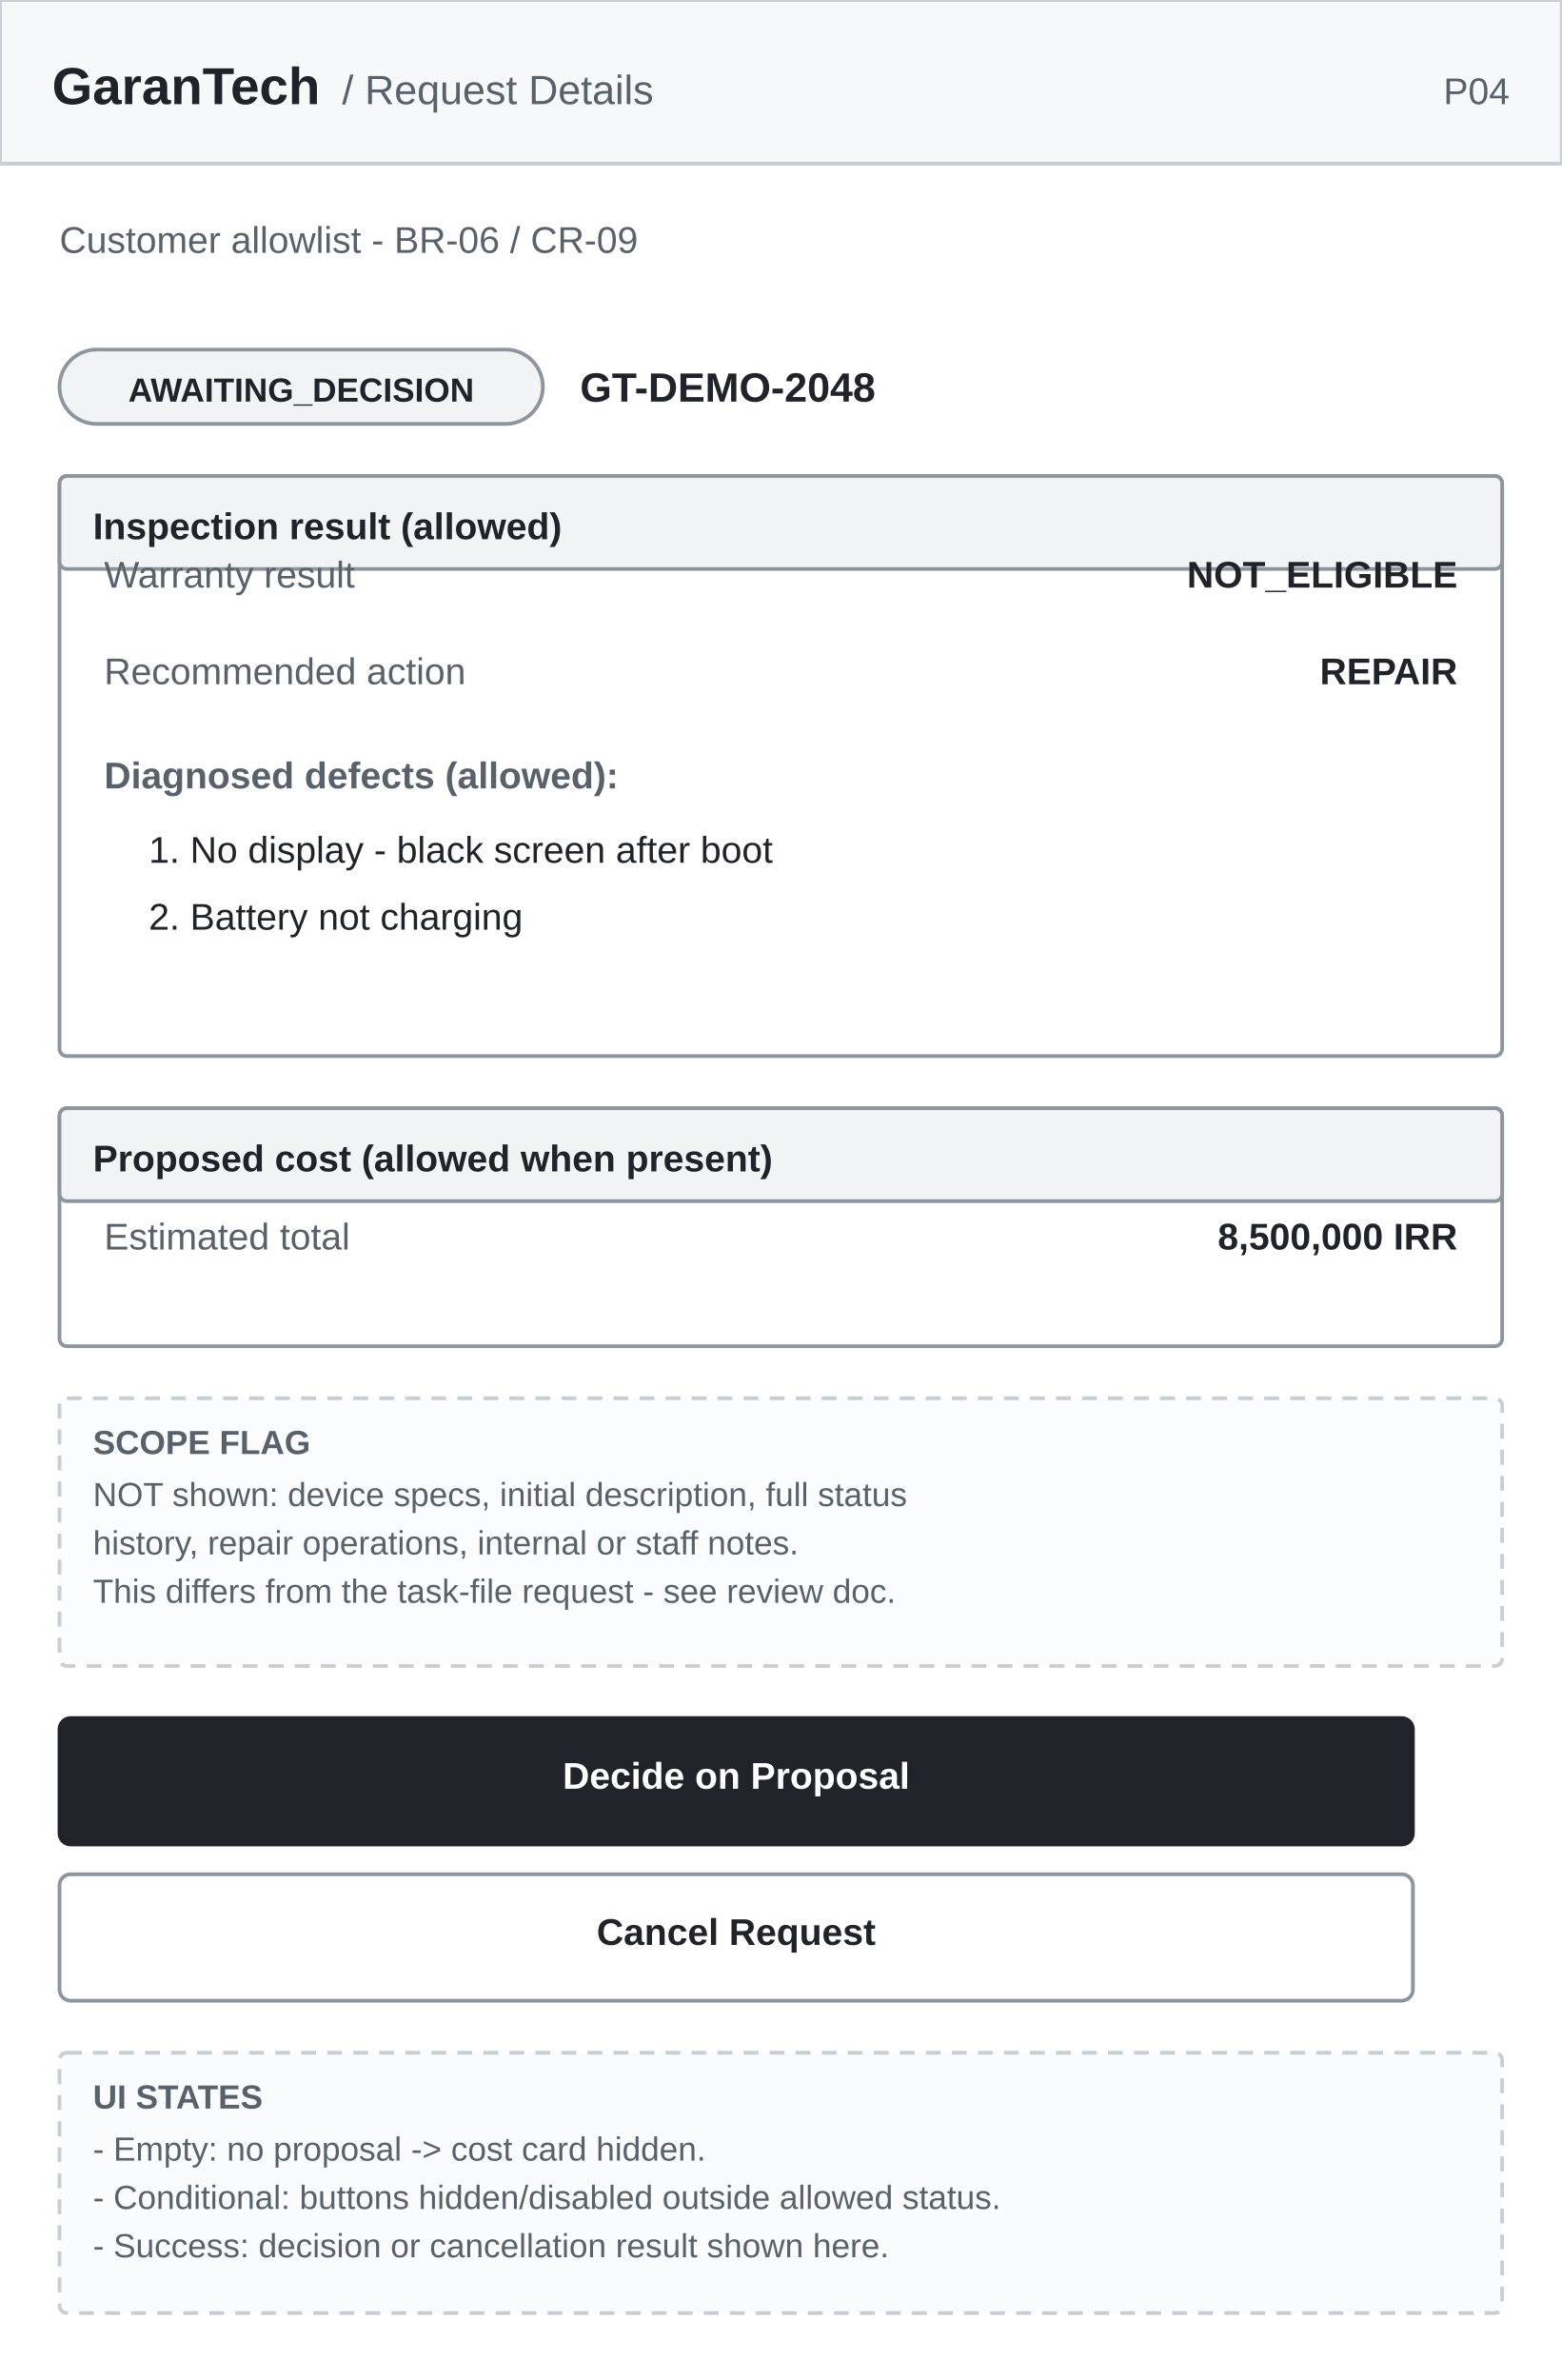
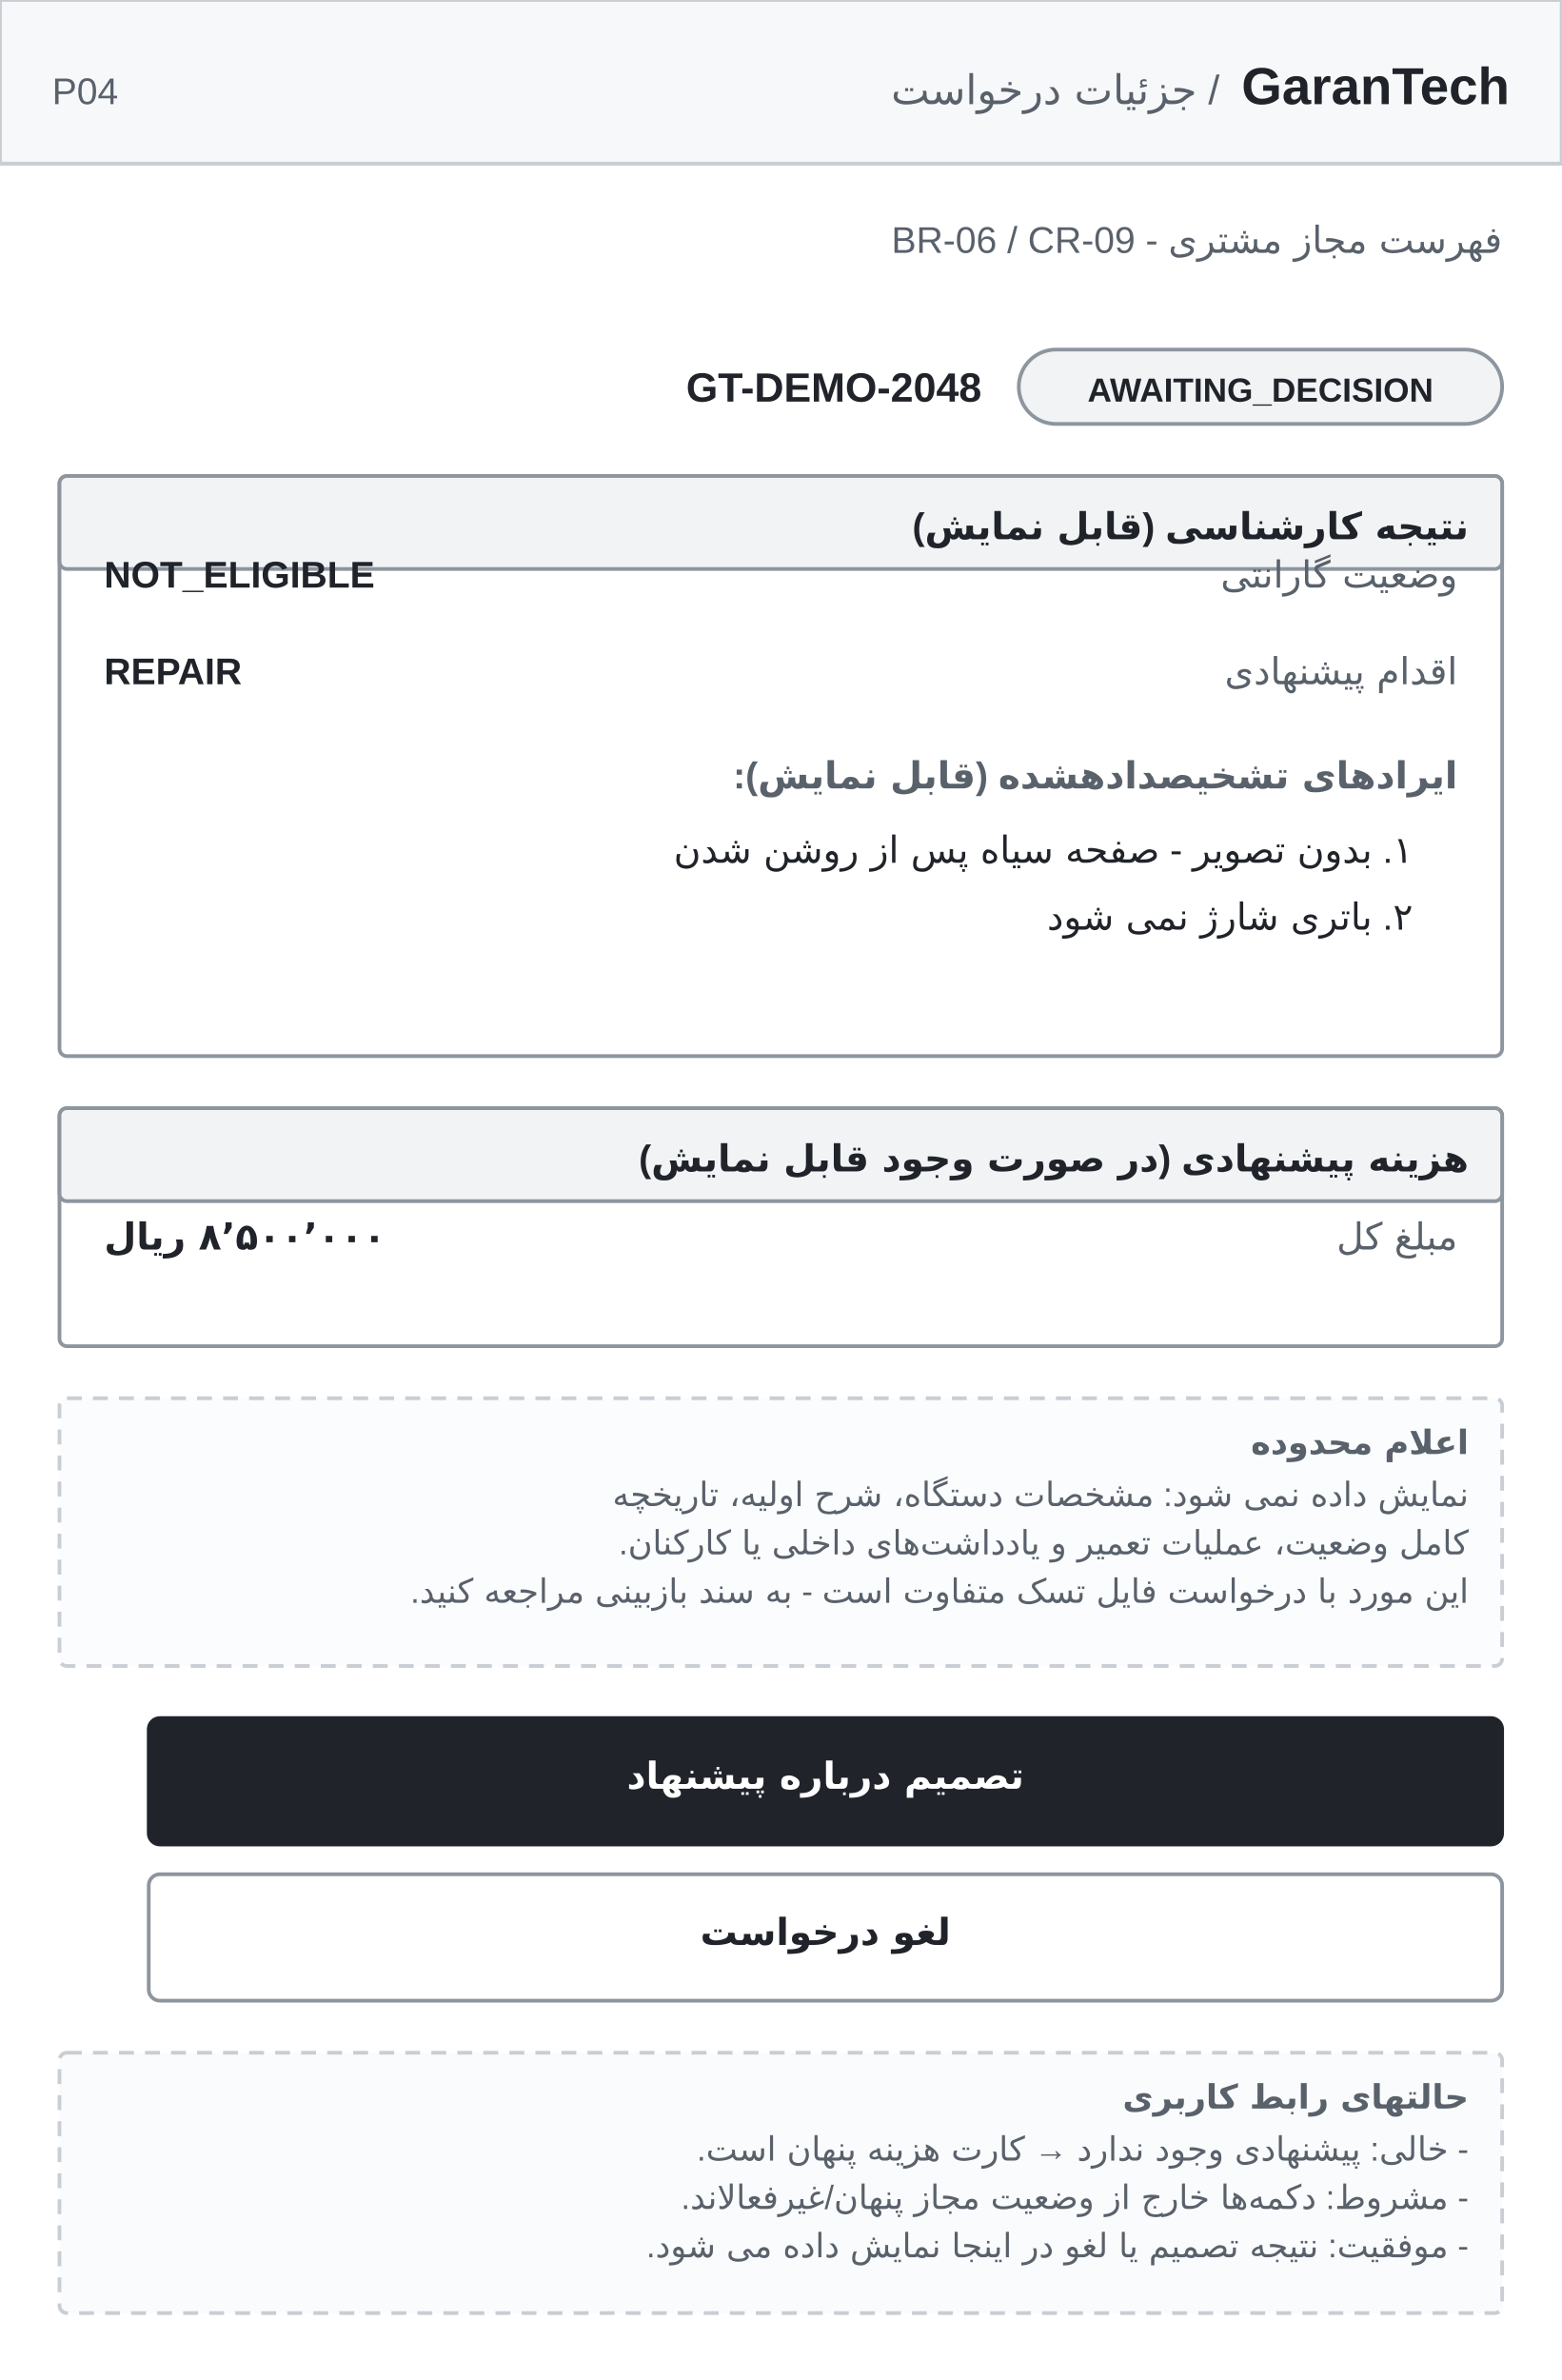
<svg xmlns="http://www.w3.org/2000/svg" viewBox="0 0 420 640" width="420" height="640">
  <rect x="0" y="0" width="420" height="640" rx="0" fill="#ffffff" stroke="#ffffff" stroke-width="1" />
  <rect x="0" y="0" width="420" height="44" rx="0" fill="#f7f8fa" stroke="#c9ced4" stroke-width="1" />
-   <line x1="0" y1="44" x2="420" y2="44" stroke="#c9ced4" stroke-width="1" />
-   <text x="14" y="28" font-family="Segoe UI,Arial,sans-serif" font-size="14" font-weight="700" fill="#20242a" text-anchor="start">GaranTech</text>
-   <text x="92" y="28" font-family="Segoe UI,Arial,sans-serif" font-size="11" font-weight="400" fill="#59616b" text-anchor="start">/ Request Details</text>
-   <text x="406" y="28" font-family="Segoe UI,Arial,sans-serif" font-size="10" font-weight="400" fill="#59616b" text-anchor="end">P04</text>
-   <text x="16" y="68" font-family="Segoe UI,Arial,sans-serif" font-size="10" font-weight="400" fill="#59616b" text-anchor="start">Customer allowlist - BR-06 / CR-09</text>
-   <rect x="16" y="94" width="130" height="20" rx="10" fill="#f1f3f5" stroke="#8d959e" stroke-width="1" />
-   <text x="81.0" y="108" font-family="Segoe UI,Arial,sans-serif" font-size="9" font-weight="600" fill="#20242a" text-anchor="middle">AWAITING_DECISION</text>
-   <text x="156" y="108" font-family="Segoe UI,Arial,sans-serif" font-size="11" font-weight="700" fill="#20242a" text-anchor="start">GT-DEMO-2048</text>
+   <line x1="420" y1="44" x2="0" y2="44" stroke="#c9ced4" stroke-width="1" />
+   <text x="406" y="28" font-family="Tahoma,Segoe UI,Arial,sans-serif" font-size="14" font-weight="700" fill="#20242a" text-anchor="start" direction="rtl" unicode-bidi="embed">GaranTech</text>
+   <text x="328" y="28" font-family="Tahoma,Segoe UI,Arial,sans-serif" font-size="11" font-weight="400" fill="#59616b" text-anchor="start" direction="rtl" unicode-bidi="embed">/ جزئیات درخواست</text>
+   <text x="14" y="28" font-family="Tahoma,Segoe UI,Arial,sans-serif" font-size="10" font-weight="400" fill="#59616b" text-anchor="end" direction="rtl" unicode-bidi="embed">P04</text>
+   <text x="404" y="68" font-family="Tahoma,Segoe UI,Arial,sans-serif" font-size="10" font-weight="400" fill="#59616b" text-anchor="start" direction="rtl" unicode-bidi="embed">فهرست مجاز مشتری - BR-06 / CR-09</text>
+   <rect x="274" y="94" width="130" height="20" rx="10" fill="#f1f3f5" stroke="#8d959e" stroke-width="1" />
+   <text x="339.0" y="108" font-family="Tahoma,Segoe UI,Arial,sans-serif" font-size="9" font-weight="600" fill="#20242a" text-anchor="middle" direction="rtl" unicode-bidi="embed">AWAITING_DECISION</text>
+   <text x="264" y="108" font-family="Tahoma,Segoe UI,Arial,sans-serif" font-size="11" font-weight="700" fill="#20242a" text-anchor="start" direction="rtl" unicode-bidi="embed">GT-DEMO-2048</text>
  <rect x="16" y="128" width="388" height="156" rx="2" fill="#ffffff" stroke="#8d959e" stroke-width="1" />
  <rect x="16" y="128" width="388" height="25" rx="2" fill="#f1f3f5" stroke="#8d959e" stroke-width="1" />
-   <text x="25" y="145" font-family="Segoe UI,Arial,sans-serif" font-size="10" font-weight="700" fill="#20242a" text-anchor="start">Inspection result (allowed)</text>
-   <text x="28" y="158" font-family="Segoe UI,Arial,sans-serif" font-size="10" font-weight="400" fill="#59616b" text-anchor="start">Warranty result</text>
-   <text x="392" y="158" font-family="Segoe UI,Arial,sans-serif" font-size="10" font-weight="600" fill="#20242a" text-anchor="end">NOT_ELIGIBLE</text>
-   <text x="28" y="184" font-family="Segoe UI,Arial,sans-serif" font-size="10" font-weight="400" fill="#59616b" text-anchor="start">Recommended action</text>
-   <text x="392" y="184" font-family="Segoe UI,Arial,sans-serif" font-size="10" font-weight="600" fill="#20242a" text-anchor="end">REPAIR</text>
-   <text x="28" y="212" font-family="Segoe UI,Arial,sans-serif" font-size="10" font-weight="600" fill="#59616b" text-anchor="start">Diagnosed defects (allowed):</text>
-   <text x="40" y="232" font-family="Segoe UI,Arial,sans-serif" font-size="10" font-weight="400" fill="#20242a" text-anchor="start">1. No display - black screen after boot</text>
-   <text x="40" y="250" font-family="Segoe UI,Arial,sans-serif" font-size="10" font-weight="400" fill="#20242a" text-anchor="start">2. Battery not charging</text>
+   <text x="395" y="145" font-family="Tahoma,Segoe UI,Arial,sans-serif" font-size="10" font-weight="700" fill="#20242a" text-anchor="start" direction="rtl" unicode-bidi="embed">نتیجه کارشناسی (قابل نمایش)</text>
+   <text x="392" y="158" font-family="Tahoma,Segoe UI,Arial,sans-serif" font-size="10" font-weight="400" fill="#59616b" text-anchor="start" direction="rtl" unicode-bidi="embed">وضعیت گارانتی</text>
+   <text x="28" y="158" font-family="Tahoma,Segoe UI,Arial,sans-serif" font-size="10" font-weight="600" fill="#20242a" text-anchor="end" direction="rtl" unicode-bidi="embed">NOT_ELIGIBLE</text>
+   <text x="392" y="184" font-family="Tahoma,Segoe UI,Arial,sans-serif" font-size="10" font-weight="400" fill="#59616b" text-anchor="start" direction="rtl" unicode-bidi="embed">اقدام پیشنهادی</text>
+   <text x="28" y="184" font-family="Tahoma,Segoe UI,Arial,sans-serif" font-size="10" font-weight="600" fill="#20242a" text-anchor="end" direction="rtl" unicode-bidi="embed">REPAIR</text>
+   <text x="392" y="212" font-family="Tahoma,Segoe UI,Arial,sans-serif" font-size="10" font-weight="600" fill="#59616b" text-anchor="start" direction="rtl" unicode-bidi="embed">ایرادهای تشخیصدادهشده (قابل نمایش):</text>
+   <text x="380" y="232" font-family="Tahoma,Segoe UI,Arial,sans-serif" font-size="10" font-weight="400" fill="#20242a" text-anchor="start" direction="rtl" unicode-bidi="embed">۱. بدون تصویر - صفحه سیاه پس از روشن شدن</text>
+   <text x="380" y="250" font-family="Tahoma,Segoe UI,Arial,sans-serif" font-size="10" font-weight="400" fill="#20242a" text-anchor="start" direction="rtl" unicode-bidi="embed">۲. باتری شارژ نمی شود</text>
  <rect x="16" y="298" width="388" height="64" rx="2" fill="#ffffff" stroke="#8d959e" stroke-width="1" />
  <rect x="16" y="298" width="388" height="25" rx="2" fill="#f1f3f5" stroke="#8d959e" stroke-width="1" />
-   <text x="25" y="315" font-family="Segoe UI,Arial,sans-serif" font-size="10" font-weight="700" fill="#20242a" text-anchor="start">Proposed cost (allowed when present)</text>
-   <text x="28" y="336" font-family="Segoe UI,Arial,sans-serif" font-size="10" font-weight="400" fill="#59616b" text-anchor="start">Estimated total</text>
-   <text x="392" y="336" font-family="Segoe UI,Arial,sans-serif" font-size="10" font-weight="600" fill="#20242a" text-anchor="end">8,500,000 IRR</text>
+   <text x="395" y="315" font-family="Tahoma,Segoe UI,Arial,sans-serif" font-size="10" font-weight="700" fill="#20242a" text-anchor="start" direction="rtl" unicode-bidi="embed">هزینه پیشنهادی (در صورت وجود قابل نمایش)</text>
+   <text x="392" y="336" font-family="Tahoma,Segoe UI,Arial,sans-serif" font-size="10" font-weight="400" fill="#59616b" text-anchor="start" direction="rtl" unicode-bidi="embed">مبلغ کل</text>
+   <text x="28" y="336" font-family="Tahoma,Segoe UI,Arial,sans-serif" font-size="10" font-weight="600" fill="#20242a" text-anchor="end" direction="rtl" unicode-bidi="embed">۸٬۵۰۰٬۰۰۰ ریال</text>
  <rect x="16" y="376" width="388" height="72" rx="2" fill="#fbfcfd" stroke="#c9ced4" stroke-width="1" stroke-dasharray="4 3" />
-   <text x="25" y="391" font-family="Segoe UI,Arial,sans-serif" font-size="9" font-weight="700" fill="#59616b" text-anchor="start">SCOPE FLAG</text>
-   <text x="25" y="405" font-family="Segoe UI,Arial,sans-serif" font-size="9" font-weight="400" fill="#59616b" text-anchor="start">NOT shown: device specs, initial description, full status</text>
-   <text x="25" y="418" font-family="Segoe UI,Arial,sans-serif" font-size="9" font-weight="400" fill="#59616b" text-anchor="start">history, repair operations, internal or staff notes.</text>
-   <text x="25" y="431" font-family="Segoe UI,Arial,sans-serif" font-size="9" font-weight="400" fill="#59616b" text-anchor="start">This differs from the task-file request - see review doc.</text>
-   <rect x="16" y="462" width="364" height="34" rx="3" fill="#20242a" stroke="#20242a" stroke-width="1" />
-   <text x="198.0" y="481" font-family="Segoe UI,Arial,sans-serif" font-size="10" font-weight="700" fill="#ffffff" text-anchor="middle">Decide on Proposal</text>
-   <rect x="16" y="504" width="364" height="34" rx="3" fill="#ffffff" stroke="#8d959e" stroke-width="1" />
-   <text x="198.0" y="523" font-family="Segoe UI,Arial,sans-serif" font-size="10" font-weight="700" fill="#20242a" text-anchor="middle">Cancel Request</text>
+   <text x="395" y="391" font-family="Tahoma,Segoe UI,Arial,sans-serif" font-size="9" font-weight="700" fill="#59616b" text-anchor="start" direction="rtl" unicode-bidi="embed">اعلام محدوده</text>
+   <text x="395" y="405" font-family="Tahoma,Segoe UI,Arial,sans-serif" font-size="9" font-weight="400" fill="#59616b" text-anchor="start" direction="rtl" unicode-bidi="embed">نمایش داده نمی شود: مشخصات دستگاه، شرح اولیه، تاریخچه</text>
+   <text x="395" y="418" font-family="Tahoma,Segoe UI,Arial,sans-serif" font-size="9" font-weight="400" fill="#59616b" text-anchor="start" direction="rtl" unicode-bidi="embed">کامل وضعیت، عملیات تعمیر و یادداشت‌های داخلی یا کارکنان.</text>
+   <text x="395" y="431" font-family="Tahoma,Segoe UI,Arial,sans-serif" font-size="9" font-weight="400" fill="#59616b" text-anchor="start" direction="rtl" unicode-bidi="embed">این مورد با درخواست فایل تسک متفاوت است - به سند بازبینی مراجعه کنید.</text>
+   <rect x="40" y="462" width="364" height="34" rx="3" fill="#20242a" stroke="#20242a" stroke-width="1" />
+   <text x="222.0" y="481" font-family="Tahoma,Segoe UI,Arial,sans-serif" font-size="10" font-weight="700" fill="#ffffff" text-anchor="middle" direction="rtl" unicode-bidi="embed">تصمیم درباره پیشنهاد</text>
+   <rect x="40" y="504" width="364" height="34" rx="3" fill="#ffffff" stroke="#8d959e" stroke-width="1" />
+   <text x="222.0" y="523" font-family="Tahoma,Segoe UI,Arial,sans-serif" font-size="10" font-weight="700" fill="#20242a" text-anchor="middle" direction="rtl" unicode-bidi="embed">لغو درخواست</text>
  <rect x="16" y="552" width="388" height="70" rx="2" fill="#fafbfc" stroke="#c9ced4" stroke-width="1" stroke-dasharray="4 3" />
-   <text x="25" y="567" font-family="Segoe UI,Arial,sans-serif" font-size="9" font-weight="700" fill="#59616b" text-anchor="start">UI STATES</text>
-   <text x="25" y="581" font-family="Segoe UI,Arial,sans-serif" font-size="9" font-weight="400" fill="#59616b" text-anchor="start">- Empty: no proposal -&gt; cost card hidden.</text>
-   <text x="25" y="594" font-family="Segoe UI,Arial,sans-serif" font-size="9" font-weight="400" fill="#59616b" text-anchor="start">- Conditional: buttons hidden/disabled outside allowed status.</text>
-   <text x="25" y="607" font-family="Segoe UI,Arial,sans-serif" font-size="9" font-weight="400" fill="#59616b" text-anchor="start">- Success: decision or cancellation result shown here.</text>
+   <text x="395" y="567" font-family="Tahoma,Segoe UI,Arial,sans-serif" font-size="9" font-weight="700" fill="#59616b" text-anchor="start" direction="rtl" unicode-bidi="embed">حالتهای رابط کاربری</text>
+   <text x="395" y="581" font-family="Tahoma,Segoe UI,Arial,sans-serif" font-size="9" font-weight="400" fill="#59616b" text-anchor="start" direction="rtl" unicode-bidi="embed">- خالی: پیشنهادی وجود ندارد → کارت هزینه پنهان است.</text>
+   <text x="395" y="594" font-family="Tahoma,Segoe UI,Arial,sans-serif" font-size="9" font-weight="400" fill="#59616b" text-anchor="start" direction="rtl" unicode-bidi="embed">- مشروط: دکمه‌ها خارج از وضعیت مجاز پنهان/غیرفعالاند.</text>
+   <text x="395" y="607" font-family="Tahoma,Segoe UI,Arial,sans-serif" font-size="9" font-weight="400" fill="#59616b" text-anchor="start" direction="rtl" unicode-bidi="embed">- موفقیت: نتیجه تصمیم یا لغو در اینجا نمایش داده می شود.</text>
</svg>
